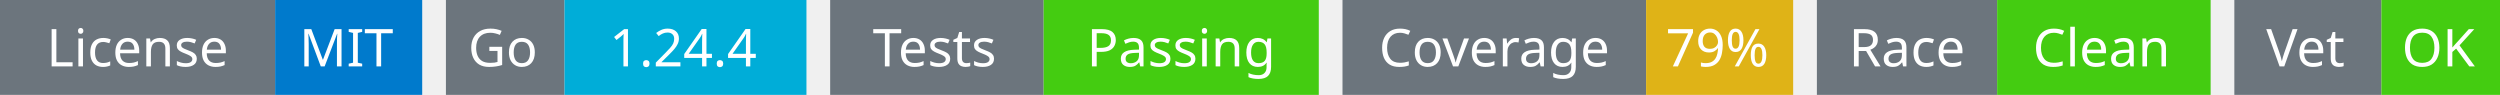
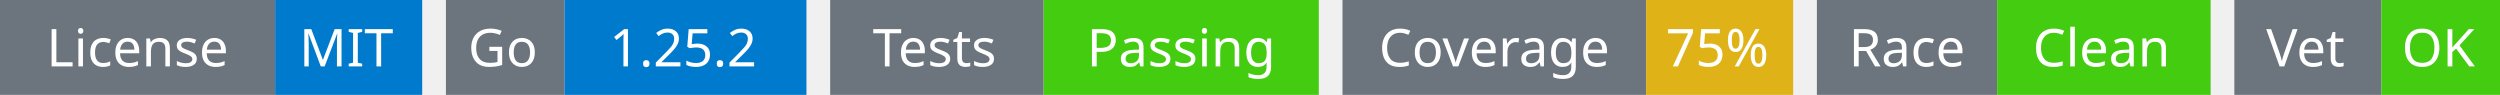
<svg xmlns="http://www.w3.org/2000/svg" width="527" height="20" viewBox="0 0 527 20">
  <g transform="translate(0, 0)">
    <rect x="0" y="0" width="58" height="20" fill="#6c757d" />
    <rect x="58" y="0" width="31" height="20" fill="#007acc" />
    <text x="29" y="14" text-anchor="middle" font-family="sans-serif" font-size="11" fill="white">License</text>
    <text x="73" y="14" text-anchor="middle" font-family="sans-serif" font-size="11" fill="white">MIT</text>
  </g>
  <g transform="translate(94, 0)">
    <rect x="0" y="0" width="25" height="20" fill="#6c757d" />
-     <rect x="25" y="0" width="51" height="20" fill="#00ADD8" />
+     <rect x="25" y="0" width="51" height="20" fill="#007acc" />
    <text x="12" y="14" text-anchor="middle" font-family="sans-serif" font-size="11" fill="white">Go</text>
-     <text x="50" y="14" text-anchor="middle" font-family="sans-serif" font-size="11" fill="white">1.24.4</text>
+     <text x="50" y="14" text-anchor="middle" font-family="sans-serif" font-size="11" fill="white">1.25.2</text>
  </g>
  <g transform="translate(175, 0)">
    <rect x="0" y="0" width="45" height="20" fill="#6c757d" />
    <rect x="45" y="0" width="58" height="20" fill="#4c1" />
    <text x="22" y="14" text-anchor="middle" font-family="sans-serif" font-size="11" fill="white">Tests</text>
    <text x="74" y="14" text-anchor="middle" font-family="sans-serif" font-size="11" fill="white">Passing</text>
  </g>
  <g transform="translate(283, 0)">
    <rect x="0" y="0" width="64" height="20" fill="#6c757d" />
    <rect x="64" y="0" width="31" height="20" fill="#dfb317" />
    <text x="32" y="14" text-anchor="middle" font-family="sans-serif" font-size="11" fill="white">Coverage</text>
-     <text x="79" y="14" text-anchor="middle" font-family="sans-serif" font-size="11" fill="white">79%</text>
+     <text x="79" y="14" text-anchor="middle" font-family="sans-serif" font-size="11" fill="white">75%</text>
  </g>
  <g transform="translate(383, 0)">
    <rect x="0" y="0" width="38" height="20" fill="#6c757d" />
    <rect x="38" y="0" width="45" height="20" fill="#4c1" />
    <text x="19" y="14" text-anchor="middle" font-family="sans-serif" font-size="11" fill="white">Race</text>
    <text x="60" y="14" text-anchor="middle" font-family="sans-serif" font-size="11" fill="white">Clean</text>
  </g>
  <g transform="translate(471, 0)">
    <rect x="0" y="0" width="31" height="20" fill="#6c757d" />
    <rect x="31" y="0" width="25" height="20" fill="#4c1" />
    <text x="15" y="14" text-anchor="middle" font-family="sans-serif" font-size="11" fill="white">Vet</text>
    <text x="43" y="14" text-anchor="middle" font-family="sans-serif" font-size="11" fill="white">OK</text>
  </g>
</svg>
